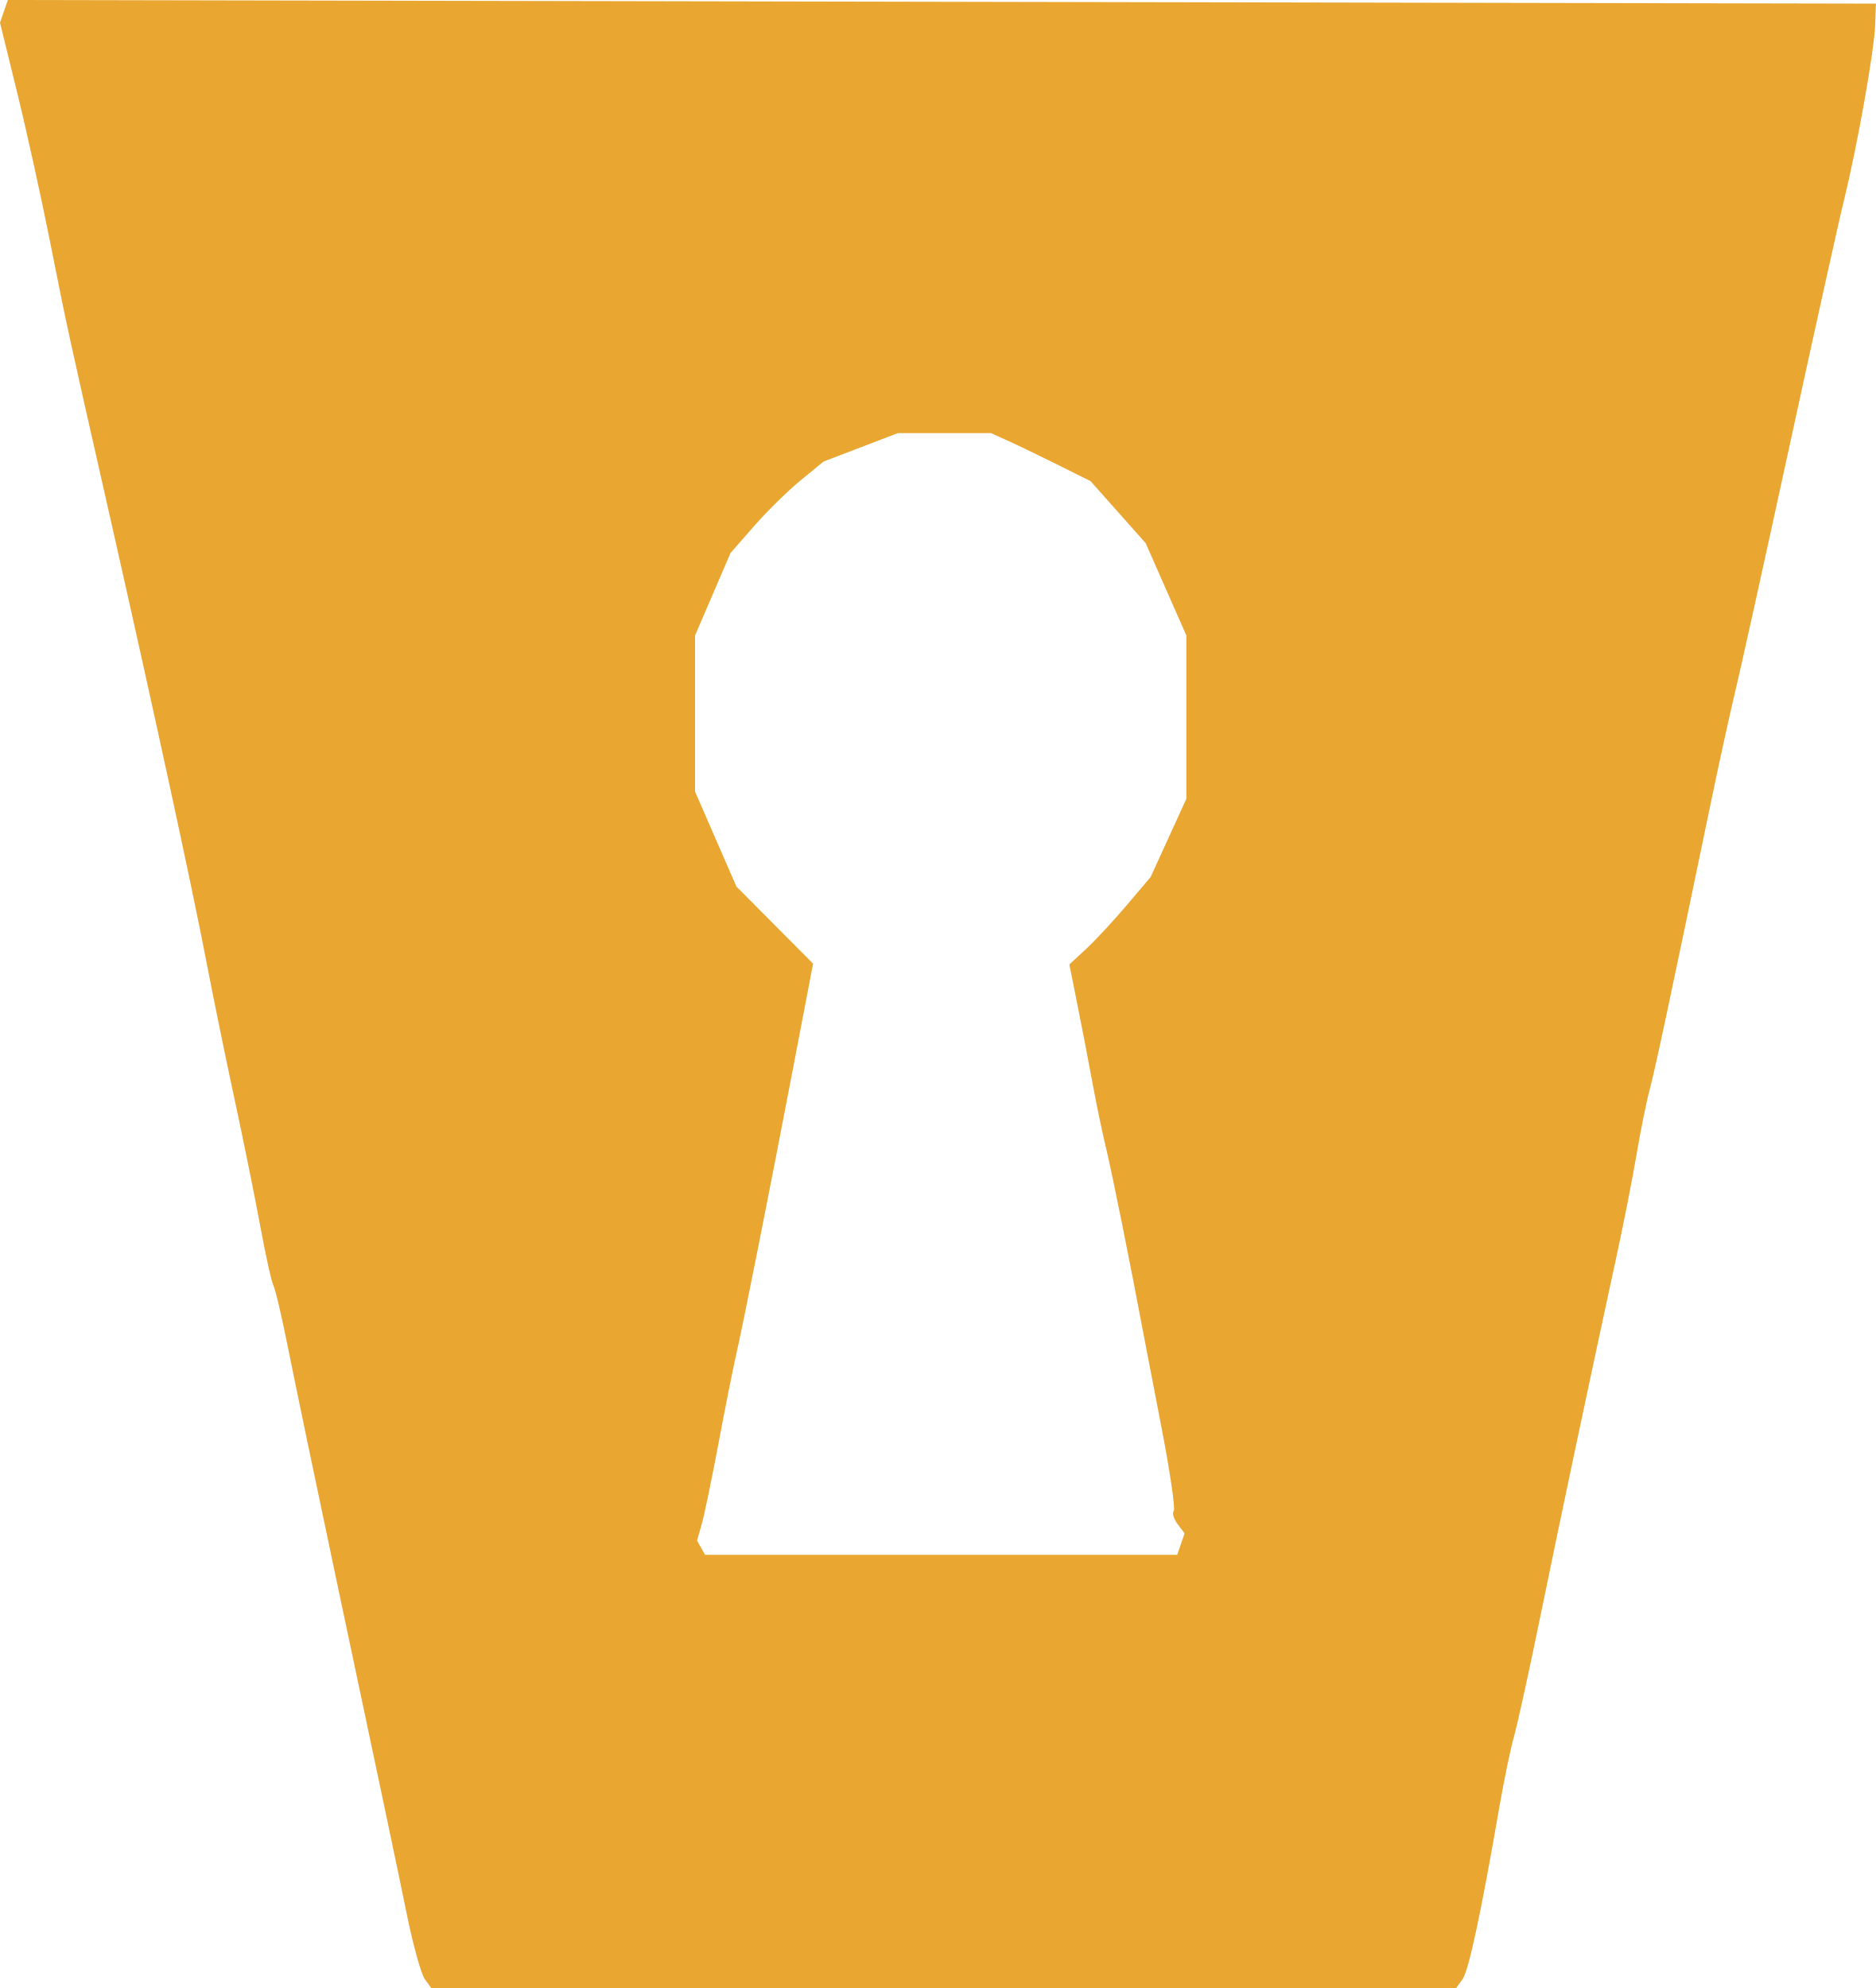
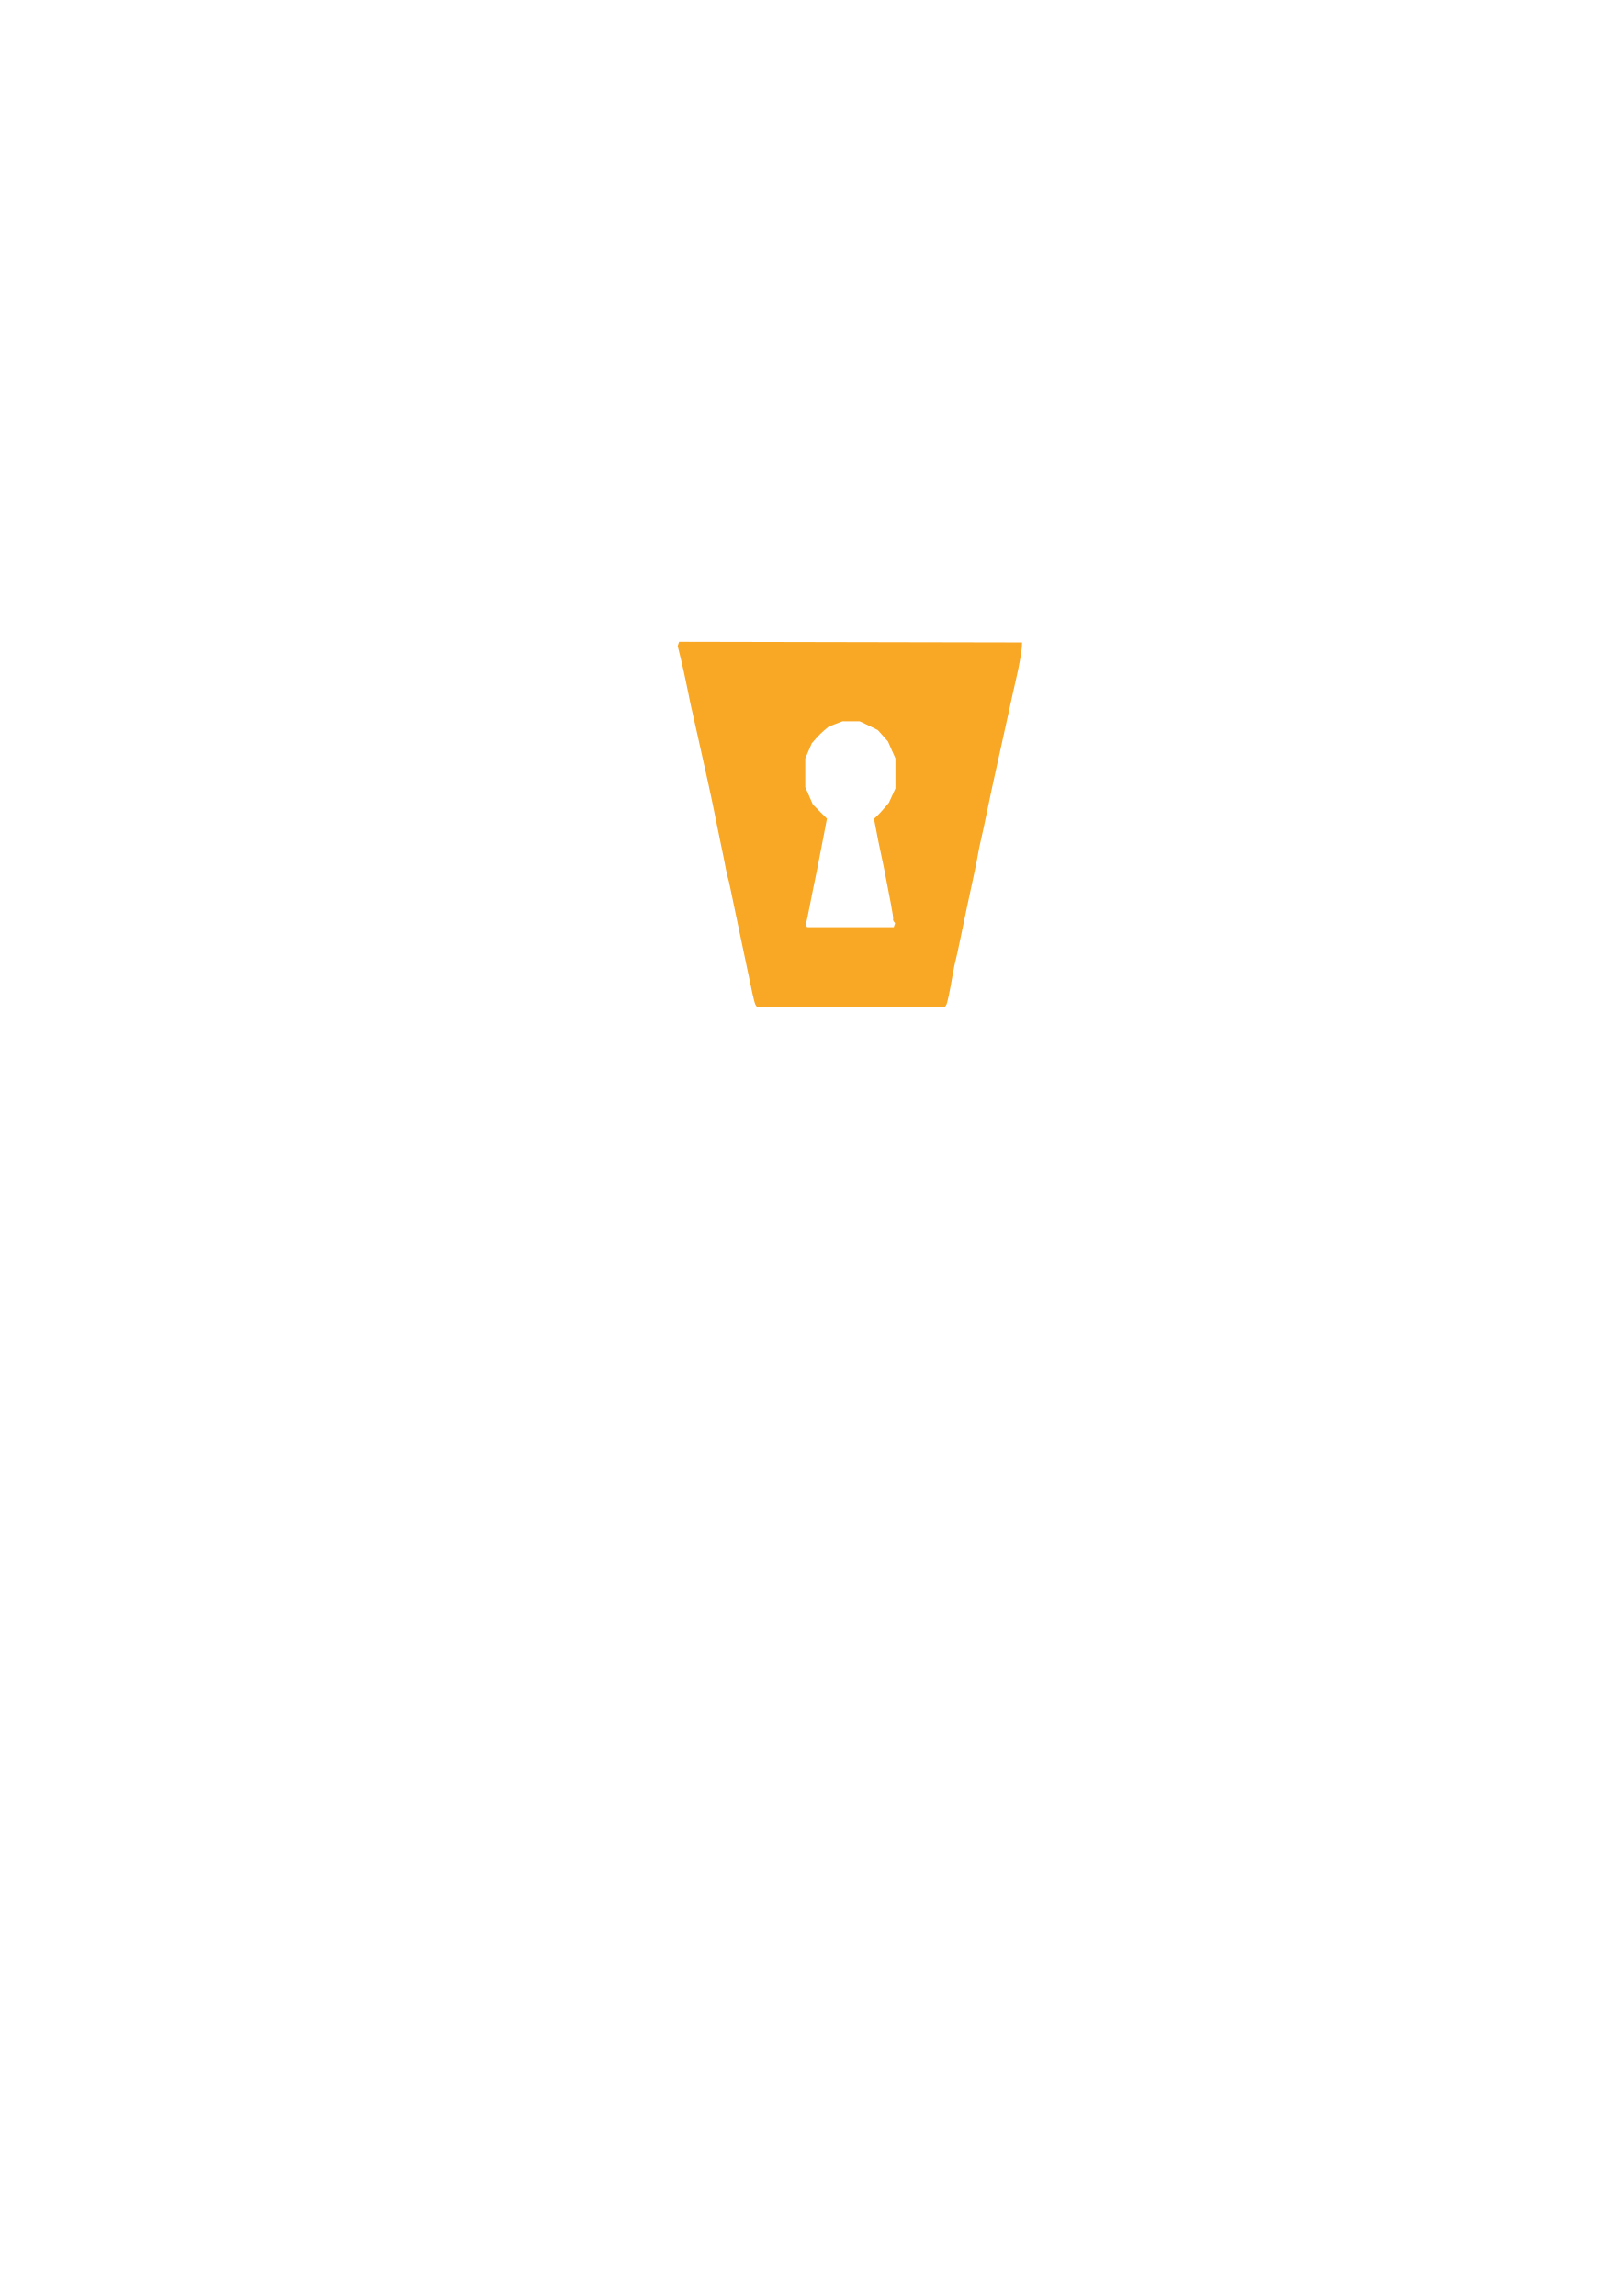
- <svg xmlns="http://www.w3.org/2000/svg" width="44.538mm" height="47.202mm" viewBox="0 0 44.538 47.202" version="1.1" id="svg5" xml:space="preserve">
-   <defs id="defs2" />
-   <path style="fill:#e9a731;stroke-width:0.16" d="m 10.085,46.991 c -0.084,-0.116 -0.27,-0.78 -0.413,-1.475 -0.288,-1.401 -0.444,-2.142 -1.686,-8.007 -0.471,-2.225 -0.982,-4.675 -1.135,-5.444 -0.153,-0.769 -0.315,-1.463 -0.359,-1.543 -0.044,-0.08 -0.183,-0.702 -0.308,-1.384 C 6.059,28.458 5.785,27.104 5.575,26.13 5.365,25.157 5.062,23.677 4.902,22.843 4.559,21.053 3.656,16.889 2.619,12.307 1.575,7.696 1.614,7.877 1.187,5.733 0.975,4.666 0.621,3.062 0.4,2.167 L 0,0.539 0.093,0.27 0.186,0 l 22.176,0.043 22.176,0.043 -0.018,0.506 c -0.022,0.615 -0.422,2.864 -0.733,4.13 -0.126,0.51 -0.714,3.165 -1.308,5.9 -0.594,2.735 -1.173,5.352 -1.286,5.816 -0.113,0.464 -0.387,1.715 -0.608,2.781 -0.922,4.449 -1.292,6.181 -1.42,6.659 -0.075,0.278 -0.213,0.961 -0.307,1.517 -0.094,0.556 -0.302,1.618 -0.463,2.36 -0.655,3.02 -1.363,6.368 -1.819,8.597 -0.265,1.298 -0.548,2.588 -0.628,2.866 -0.08,0.278 -0.238,1.037 -0.35,1.686 -0.433,2.505 -0.728,3.885 -0.874,4.088 l -0.152,0.211 H 22.405 10.238 Z m 17.951,-10.327 0.088,-0.255 -0.167,-0.224 c -0.092,-0.123 -0.133,-0.263 -0.09,-0.31 0.042,-0.047 -0.091,-0.95 -0.296,-2.007 -0.205,-1.057 -0.408,-2.112 -0.451,-2.343 -0.271,-1.455 -0.718,-3.673 -0.849,-4.216 -0.085,-0.351 -0.223,-1.006 -0.307,-1.456 -0.167,-0.898 -0.252,-1.335 -0.446,-2.307 l -0.13,-0.646 0.394,-0.365 c 0.217,-0.201 0.651,-0.668 0.965,-1.038 l 0.571,-0.673 0.424,-0.929 0.424,-0.929 v -1.939 -1.939 l -0.483,-1.096 -0.483,-1.096 -0.654,-0.736 -0.654,-0.736 -0.758,-0.378 c -0.417,-0.208 -0.949,-0.465 -1.182,-0.57 l -0.424,-0.192 h -1.106 -1.106 l -0.881,0.337 -0.881,0.337 -0.545,0.446 c -0.3,0.246 -0.797,0.734 -1.105,1.086 l -0.56,0.64 -0.421,0.979 -0.421,0.979 v 1.854 1.854 l 0.491,1.127 0.491,1.127 0.91,0.915 0.91,0.915 -0.464,2.425 c -0.571,2.986 -1.19,6.105 -1.369,6.892 -0.074,0.325 -0.262,1.273 -0.419,2.107 -0.157,0.834 -0.334,1.687 -0.394,1.895 l -0.109,0.378 0.095,0.17 0.095,0.17 h 5.605 5.605 l 0.088,-0.255 z" id="path3189" />
+ <svg xmlns="http://www.w3.org/2000/svg" viewBox="0 0 210 297">
+   <path fill="#F9A825" d="m 97.732,130.011 c -0.084,-0.116 -0.27,-0.78 -0.413,-1.475 -0.288,-1.401 -0.444,-2.142 -1.686,-8.007 -0.471,-2.225 -0.982,-4.675 -1.135,-5.444 -0.153,-0.769 -0.315,-1.463 -0.359,-1.543 -0.044,-0.08 -0.183,-0.702 -0.308,-1.384 -0.125,-0.681 -0.399,-2.035 -0.609,-3.009 -0.21,-0.974 -0.513,-2.453 -0.673,-3.287 C 92.206,104.073 91.304,99.909 90.266,95.327 89.222,90.715 89.262,90.896 88.834,88.752 88.622,87.686 88.268,86.081 88.048,85.186 l -0.4,-1.627 0.093,-0.27 0.093,-0.27 22.176,0.043 22.176,0.043 -0.018,0.506 c -0.022,0.615 -0.422,2.864 -0.733,4.13 -0.126,0.51 -0.714,3.165 -1.308,5.9 -0.594,2.735 -1.173,5.352 -1.286,5.816 -0.113,0.464 -0.387,1.715 -0.608,2.781 -0.922,4.449 -1.292,6.181 -1.42,6.659 -0.075,0.278 -0.213,0.961 -0.307,1.517 -0.094,0.556 -0.302,1.618 -0.463,2.36 -0.655,3.02 -1.363,6.368 -1.819,8.597 -0.265,1.298 -0.548,2.588 -0.628,2.866 -0.08,0.278 -0.238,1.037 -0.35,1.686 -0.433,2.505 -0.728,3.885 -0.874,4.088 l -0.152,0.211 H 110.052 97.885 Z m 17.951,-10.327 0.088,-0.255 -0.167,-0.224 c -0.092,-0.123 -0.133,-0.263 -0.09,-0.31 0.042,-0.047 -0.091,-0.95 -0.296,-2.007 -0.205,-1.057 -0.408,-2.112 -0.451,-2.343 -0.271,-1.455 -0.718,-3.673 -0.849,-4.216 -0.085,-0.351 -0.223,-1.006 -0.307,-1.456 -0.167,-0.898 -0.252,-1.335 -0.446,-2.307 l -0.13,-0.646 0.394,-0.365 c 0.217,-0.201 0.651,-0.668 0.965,-1.038 l 0.571,-0.673 0.424,-0.929 0.424,-0.929 v -1.939 -1.939 l -0.483,-1.096 -0.483,-1.096 -0.654,-0.736 -0.654,-0.736 -0.758,-0.378 c -0.417,-0.208 -0.949,-0.465 -1.182,-0.57 l -0.424,-0.192 h -1.106 -1.106 l -0.881,0.337 -0.881,0.337 -0.545,0.446 c -0.3,0.246 -0.797,0.734 -1.105,1.086 l -0.56,0.64 -0.421,0.979 -0.421,0.979 v 1.854 1.854 l 0.491,1.127 0.491,1.127 0.91,0.915 0.91,0.915 -0.464,2.425 c -0.571,2.986 -1.19,6.105 -1.369,6.892 -0.074,0.325 -0.262,1.273 -0.419,2.107 -0.157,0.834 -0.334,1.687 -0.394,1.895 l -0.109,0.378 0.095,0.17 0.095,0.17 h 5.605 5.605 l 0.088,-0.255 z" />
</svg>
